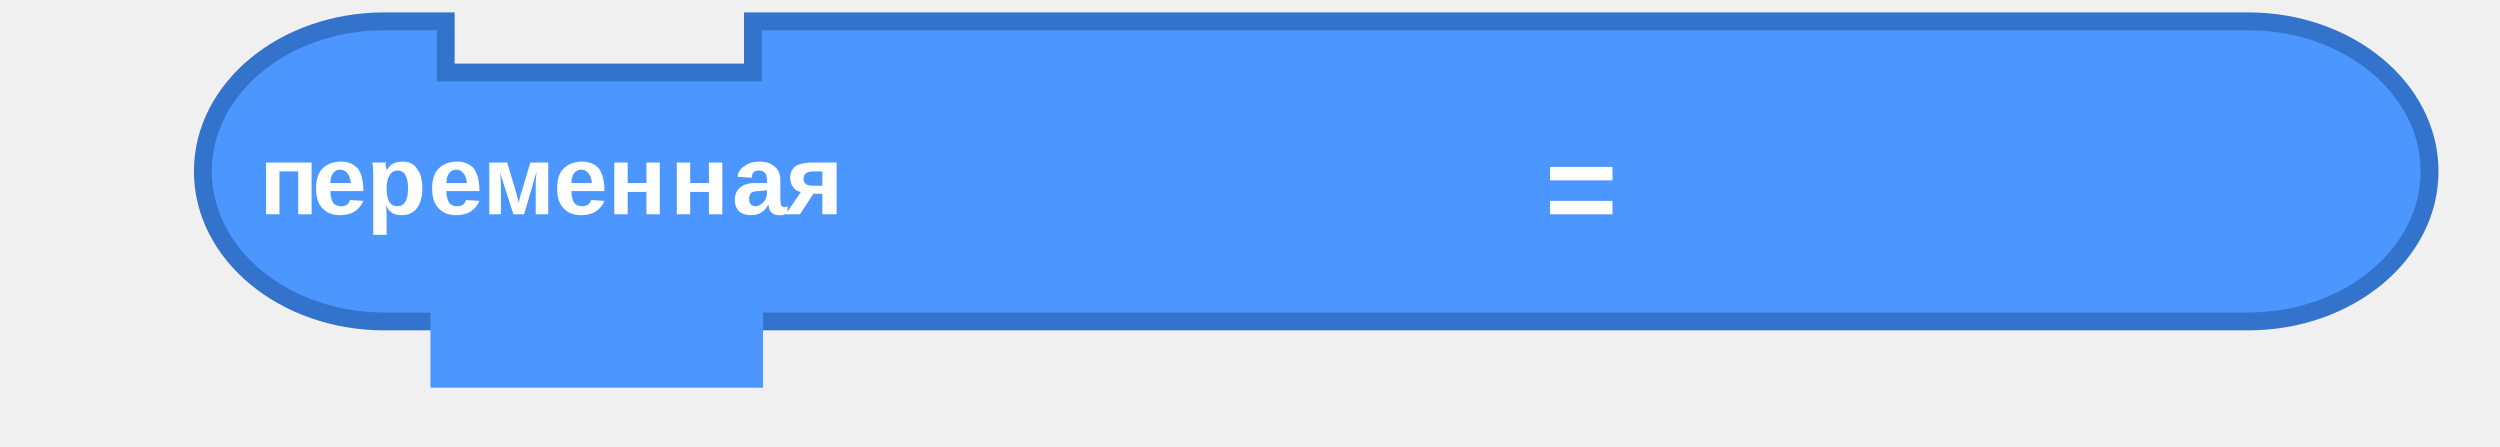
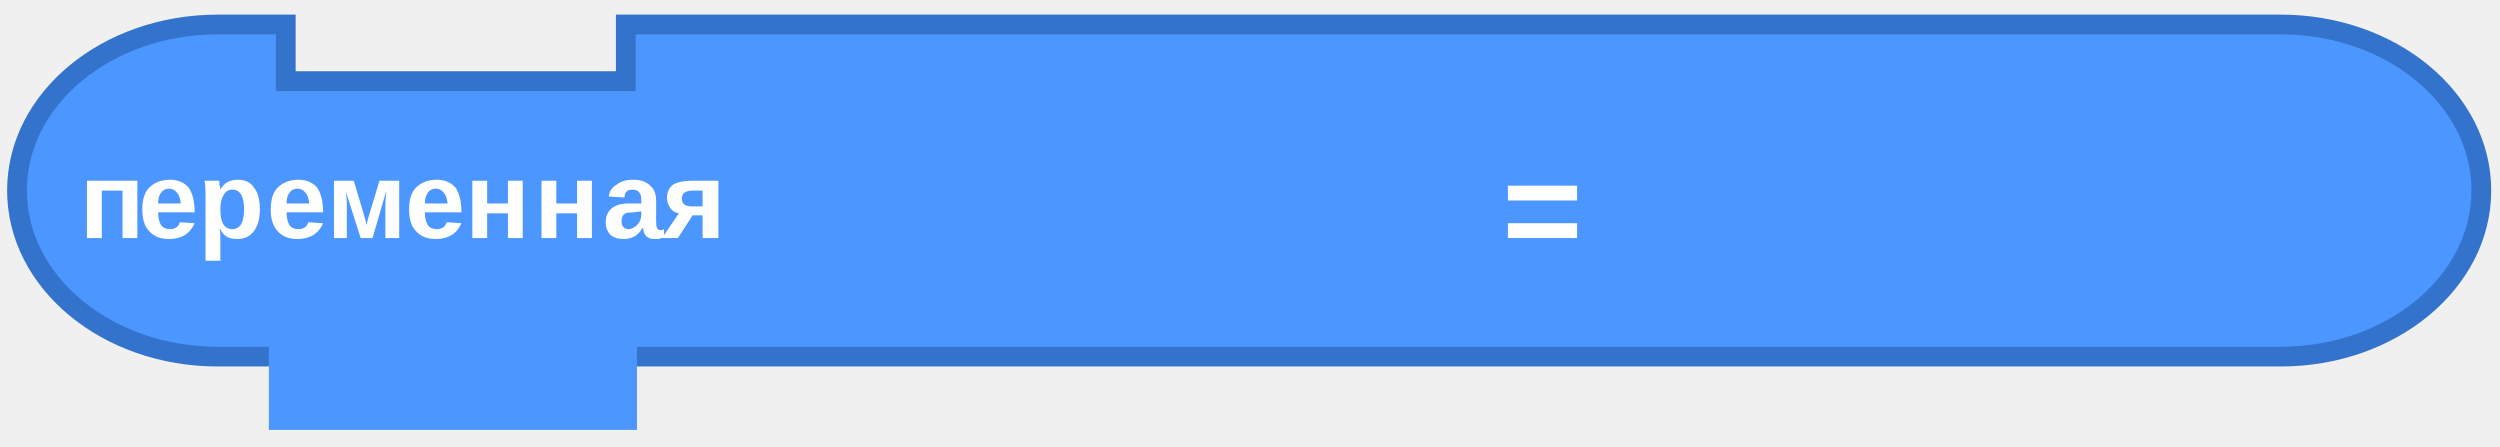
- <svg xmlns="http://www.w3.org/2000/svg" version="1.2" viewBox="0 0 280 50" width="280" height="50">
+ <svg xmlns="http://www.w3.org/2000/svg" version="1.2" viewBox="0 0 253 43" width="280" height="50">
  <style>
		.s0 { fill: #4c97ff;stroke: #3373cc;stroke-width: 2 } 
		.s1 { fill: #ffffff } 
		.s2 { fill: #4c97ff } 
	</style>
  <g id="Layer 1">
-     <path class="s0" d="m272.11 19.19c0 9.28-9.1 16.81-20.32 16.81h-208.75c-11.22 0-20.32-7.52-20.32-16.81 0-9.29 9.1-16.8 20.32-16.8h6.88v5.73h34.41v-5.73h167.46c11.22 0 20.32 7.52 20.32 16.8z" />
+     <path class="s0" d="m251.11 18.19c0 9.28-9.1 16.81-20.32 16.81h-208.75c-11.22 0-20.32-7.52-20.32-16.81 0-9.29 9.1-16.8 20.32-16.8h6.88v5.73h34.41v-5.73h167.46c11.22 0 20.32 7.52 20.32 16.8z" />
    <g>
-       <path id="переменная" class="s1" aria-label="переменная" d="m29.8 18.2h5.1v5.8h-1.5v-4.8h-2.1v4.8h-1.5zm8.3 5.9q-1.3 0-2-0.8-0.7-0.7-0.7-2.2 0-1.5 0.7-2.2 0.8-0.8 2.1-0.8 1.2 0 1.9 0.8 0.6 0.9 0.6 2.5h-3.7q0 0.8 0.3 1.3 0.3 0.4 0.9 0.4 0.8 0 1-0.7l1.5 0.1q-0.7 1.6-2.6 1.6zm0-5.1q-0.5 0-0.8 0.4-0.3 0.4-0.3 1.1h2.3q-0.1-0.8-0.4-1.1-0.3-0.4-0.8-0.4zm9.2 2.1q0 1.4-0.6 2.2-0.6 0.8-1.7 0.8-0.6 0-1-0.2-0.5-0.3-0.7-0.8h-0.1q0.1 0.1 0.1 1v2.2h-1.5v-6.8q0-0.8-0.1-1.3h1.5q0 0.1 0 0.4 0.1 0.3 0.1 0.5 0.5-1 1.8-1 1.1 0 1.6 0.8 0.6 0.7 0.6 2.2zm-1.6 0q0-2-1.2-2-0.6 0-0.9 0.6-0.3 0.5-0.3 1.4 0 1 0.3 1.5 0.3 0.5 0.9 0.5 1.2 0 1.2-2zm5.4 3q-1.3 0-2-0.8-0.7-0.7-0.7-2.2 0-1.5 0.7-2.2 0.8-0.8 2.1-0.8 1.2 0 1.9 0.8 0.6 0.9 0.6 2.5h-3.7q0 0.8 0.3 1.3 0.3 0.4 0.9 0.4 0.8 0 1-0.7l1.5 0.1q-0.7 1.6-2.6 1.6zm0-5.1q-0.5 0-0.8 0.4-0.3 0.4-0.3 1.1h2.3q-0.1-0.8-0.4-1.1-0.3-0.4-0.8-0.4zm9 0.2l-1.4 4.8h-1.2l-1.5-4.7q0.1 0.8 0.1 1.3v3.4h-1.3v-5.8h2l0.9 3q0.3 1 0.4 1.5 0.1-0.6 0.4-1.5l0.9-3h2v5.8h-1.4v-3.4q0-0.5 0.1-1.4zm5 4.9q-1.3 0-2-0.8-0.7-0.7-0.7-2.2 0-1.5 0.7-2.2 0.8-0.8 2.1-0.8 1.2 0 1.9 0.8 0.6 0.9 0.6 2.5h-3.7q0 0.8 0.3 1.3 0.3 0.4 0.9 0.4 0.8 0 1-0.7l1.5 0.1q-0.7 1.6-2.6 1.6zm0-5.1q-0.5 0-0.8 0.4-0.3 0.4-0.3 1.1h2.3q-0.1-0.8-0.4-1.1-0.3-0.4-0.8-0.4zm3.7-0.8h1.5v2.3h2.1v-2.3h1.5v5.8h-1.5v-2.5h-2.1v2.5h-1.5zm7 0h1.5v2.3h2.1v-2.3h1.5v5.8h-1.5v-2.5h-2.1v2.5h-1.5zm8.3 5.9q-0.8 0-1.3-0.4-0.5-0.5-0.5-1.3 0-0.9 0.6-1.4 0.6-0.5 1.7-0.5h1.3v-0.3q0-0.6-0.2-0.8-0.2-0.3-0.7-0.3-0.4 0-0.6 0.2-0.2 0.2-0.2 0.6l-1.6-0.1q0.1-0.8 0.8-1.2 0.6-0.5 1.7-0.5 1.1 0 1.7 0.6 0.6 0.5 0.6 1.5v2.1q0 0.5 0.1 0.7 0.1 0.2 0.4 0.2 0.1 0 0.3-0.1v0.9q-0.1 0-0.3 0-0.1 0-0.2 0.1-0.1 0-0.2 0-0.1 0-0.3 0-0.5 0-0.8-0.3-0.3-0.3-0.3-0.8h-0.1q-0.6 1.1-1.9 1.1zm1.8-2.5v-0.3l-0.8 0.1q-0.5 0-0.8 0.1-0.2 0.1-0.3 0.3-0.1 0.2-0.1 0.5 0 0.4 0.2 0.6 0.2 0.2 0.5 0.2 0.3 0 0.6-0.2 0.3-0.2 0.5-0.5 0.2-0.4 0.2-0.8zm6.2 0.1h-1l-1.5 2.3h-1.6l1.7-2.5q-0.6-0.1-0.9-0.6-0.3-0.4-0.3-1 0-0.8 0.6-1.3 0.7-0.4 1.9-0.4h2.7v5.8h-1.6zm0-0.9v-1.6h-1q-1.1 0-1.1 0.8 0 0.8 1 0.8z" />
+       <path id="переменная" class="s1" d="m8.8 17.2h5.1v5.8h-1.5v-4.8h-2.1v4.8h-1.5zm8.3 5.9q-1.3 0-2-0.8-0.7-0.7-0.7-2.2 0-1.5 0.7-2.2 0.8-0.8 2.1-0.8 1.2 0 1.9 0.8 0.6 0.9 0.6 2.5h-3.7q0 0.8 0.3 1.3 0.3 0.4 0.9 0.4 0.8 0 1-0.7l1.5 0.1q-0.7 1.6-2.6 1.6zm0-5.1q-0.5 0-0.8 0.4-0.3 0.4-0.3 1.1h2.3q-0.1-0.8-0.4-1.1-0.3-0.4-0.8-0.4zm9.2 2.1q0 1.4-0.6 2.2-0.6 0.8-1.7 0.8-0.6 0-1-0.2-0.5-0.3-0.7-0.8h-0.1q0.1 0.1 0.1 1v2.2h-1.5v-6.8q0-0.8-0.1-1.3h1.5q0 0.1 0 0.4 0.1 0.3 0.1 0.5 0.5-1 1.8-1 1.1 0 1.6 0.8 0.6 0.7 0.6 2.2zm-1.6 0q0-2-1.2-2-0.6 0-0.9 0.6-0.3 0.5-0.3 1.4 0 1 0.3 1.5 0.3 0.5 0.9 0.5 1.2 0 1.2-2zm5.4 3q-1.3 0-2-0.8-0.7-0.7-0.7-2.2 0-1.5 0.7-2.2 0.8-0.8 2.1-0.8 1.2 0 1.9 0.8 0.6 0.9 0.6 2.5h-3.7q0 0.8 0.3 1.3 0.3 0.4 0.9 0.4 0.8 0 1-0.7l1.5 0.1q-0.7 1.6-2.6 1.6zm0-5.1q-0.5 0-0.8 0.4-0.3 0.4-0.3 1.1h2.3q-0.1-0.8-0.4-1.1-0.3-0.4-0.8-0.4zm9 0.2l-1.4 4.8h-1.2l-1.5-4.7q0.1 0.8 0.1 1.3v3.4h-1.3v-5.8h2l0.9 3q0.3 1 0.4 1.5 0.1-0.6 0.4-1.5l0.9-3h2v5.8h-1.4v-3.4q0-0.5 0.1-1.4zm5 4.9q-1.3 0-2-0.8-0.7-0.7-0.7-2.2 0-1.5 0.7-2.2 0.8-0.8 2.1-0.8 1.2 0 1.9 0.8 0.6 0.9 0.6 2.5h-3.7q0 0.8 0.3 1.3 0.3 0.4 0.9 0.4 0.8 0 1-0.7l1.5 0.1q-0.7 1.6-2.6 1.6zm0-5.1q-0.5 0-0.8 0.4-0.3 0.4-0.3 1.1h2.3q-0.1-0.8-0.4-1.1-0.3-0.4-0.8-0.4zm3.7-0.8h1.5v2.3h2.1v-2.3h1.5v5.8h-1.5v-2.5h-2.1v2.5h-1.5zm7 0h1.5v2.3h2.1v-2.3h1.5v5.8h-1.5v-2.5h-2.1v2.5h-1.5zm8.3 5.9q-0.8 0-1.3-0.4-0.5-0.5-0.5-1.3 0-0.9 0.6-1.4 0.6-0.5 1.7-0.5h1.3v-0.3q0-0.6-0.2-0.8-0.2-0.3-0.7-0.3-0.4 0-0.6 0.2-0.2 0.2-0.2 0.6l-1.6-0.1q0.1-0.8 0.8-1.2 0.6-0.5 1.7-0.5 1.1 0 1.7 0.6 0.6 0.5 0.6 1.5v2.1q0 0.5 0.1 0.7 0.1 0.2 0.4 0.2 0.1 0 0.3-0.1v0.9q-0.1 0-0.3 0-0.1 0-0.2 0.1-0.1 0-0.2 0-0.1 0-0.3 0-0.5 0-0.8-0.3-0.3-0.3-0.3-0.8h-0.1q-0.6 1.1-1.9 1.1zm1.8-2.5v-0.3l-0.8 0.1q-0.5 0-0.8 0.1-0.2 0.1-0.3 0.3-0.1 0.2-0.1 0.5 0 0.4 0.2 0.6 0.2 0.2 0.5 0.2 0.3 0 0.6-0.2 0.3-0.2 0.5-0.5 0.2-0.4 0.2-0.8zm6.2 0.1h-1l-1.5 2.3h-1.6l1.7-2.5q-0.6-0.1-0.9-0.6-0.3-0.4-0.3-1 0-0.8 0.6-1.3 0.7-0.4 1.9-0.4h2.7v5.8h-1.6zm0-0.9v-1.6h-1q-1.1 0-1.1 0.8 0 0.8 1 0.8z" />
    </g>
    <g>
-       <path id="=" class="s1" aria-label="=" d="m180.6 20.2h-7v-1.5h7zm0 3.8h-7v-1.5h7z" />
+       <path id="=" class="s1" d="m159.6 19.2h-7v-1.5h7zm0 3.8h-7v-1.5h7z" />
    </g>
-     <path class="s2" d="m48.21 34.92h37.25v8.5h-37.25z" />
+     <path class="s2" d="m27.21 33.92h37.25v8.5h-37.25z" />
  </g>
</svg>
